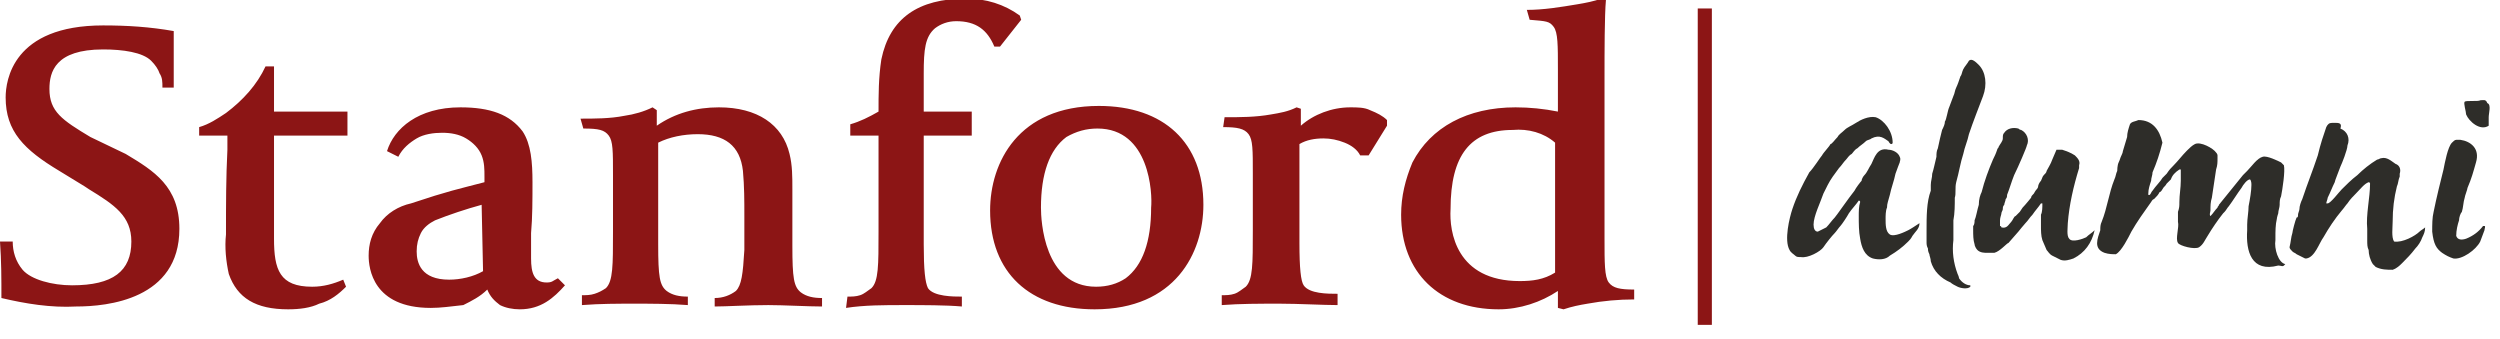
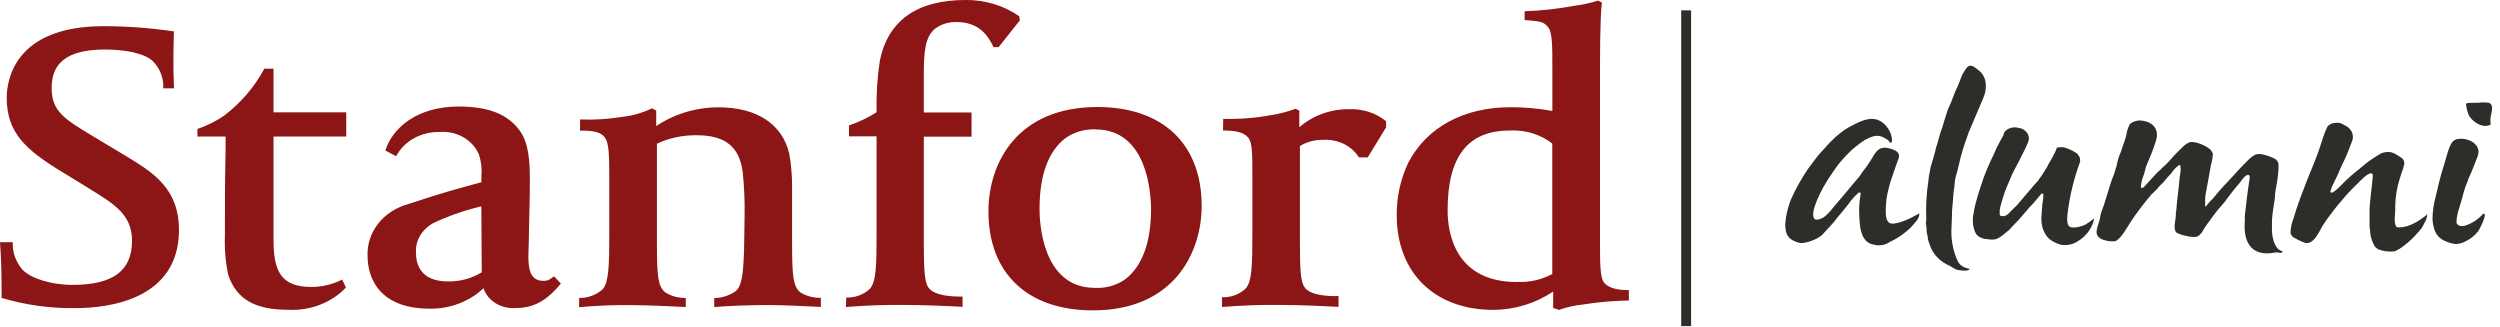
- <svg xmlns="http://www.w3.org/2000/svg" version="1.1" id="Layer_1" x="0px" y="0px" viewBox="0 0 177 24" style="enable-background:new 0 0 177 24;" xml:space="preserve">
-   <style type="text/css">
- 	.st0{fill:#8C1515;}
- 	.st1{fill-rule:evenodd;clip-rule:evenodd;fill:#2E2D29;}
- </style>
+ <svg xmlns="http://www.w3.org/2000/svg" version="1.1" id="Layer_1" x="0px" y="0px" viewBox="0 0 253 33" enable-background="new 0 0 253 33" xml:space="preserve">
  <g>
-     <path class="st0" d="M30.5,21.8c-4.1,0-4.4-2.8-4.4-3.7c0-0.8,0.2-1.6,0.8-2.3c0.5-0.7,1.3-1.2,2.2-1.4c2.7-0.9,3.3-1,5.2-1.5v-0.4   c0-0.5,0-1-0.2-1.5s-0.6-0.9-1.1-1.2s-1.1-0.4-1.7-0.4S30,9.5,29.5,9.8c-0.5,0.3-1,0.7-1.3,1.3l-0.8-0.4c0.5-1.6,2.2-3.1,5.2-3.1   c2.1,0,3.5,0.5,4.4,1.7c0.6,0.9,0.7,2.2,0.7,3.6c0,1.2,0,2.5-0.1,3.6c0,0.7,0,1.4,0,1.8c0,1,0.2,1.7,1.1,1.7c0.4,0,0.4-0.1,0.8-0.3   l0.5,0.5c-0.8,0.9-1.7,1.7-3.2,1.7c-0.5,0-1-0.1-1.4-0.3c-0.4-0.3-0.7-0.6-0.9-1.1c-0.5,0.5-1.1,0.8-1.7,1.1   C31.9,21.7,31.2,21.8,30.5,21.8z M34.1,14.5c-1.1,0.3-2.3,0.7-3.3,1.1c-0.4,0.2-0.8,0.5-1,0.9s-0.3,0.8-0.3,1.3c0,0.8,0.3,2,2.3,2   c0.8,0,1.7-0.2,2.4-0.6L34.1,14.5z M0.1,21.1c0-1.4,0-2.6-0.1-4h0.9c0,0.7,0.2,1.4,0.7,2c0.6,0.7,2.1,1.1,3.5,1.1   c2.9,0,4.2-1,4.2-3.1c0-1.8-1.2-2.6-3-3.7L6,13.2l-1.8-1.1c-2.5-1.5-3.8-2.8-3.8-5.2c0-1.2,0.5-5.1,6.9-5.1c1.7,0,3.3,0.1,5,0.4   c0,0.2,0,1.1,0,1.8c0,0.9,0,1.2,0,2.2h-0.8c0-0.4,0-0.7-0.2-1c-0.1-0.3-0.3-0.6-0.6-0.9c-0.6-0.6-2-0.8-3.4-0.8   c-3.4,0-3.8,1.6-3.8,2.8c0,1.6,0.9,2.2,2.9,3.4l2.5,1.2c2,1.2,3.8,2.3,3.8,5.3c0,5-5.1,5.5-7.3,5.5C3.6,21.8,1.8,21.5,0.1,21.1   L0.1,21.1z M41.1,8.4c1,0,2.1,0,3.1-0.2c0.7-0.1,1.4-0.3,2-0.6l0.3,0.2v1.1c1.3-0.9,2.8-1.3,4.4-1.3c2.7,0,4.5,1.2,5,3.3   c0.2,0.8,0.2,1.6,0.2,2.5v4c0,2.3,0.1,2.9,0.6,3.3c0.4,0.3,0.9,0.4,1.5,0.4v0.6c-1,0-2.7-0.1-3.8-0.1c-1.4,0-3,0.1-3.8,0.1v-0.6   c0.6,0,1.1-0.2,1.5-0.5c0.4-0.4,0.5-1.2,0.6-2.9c0-0.5,0-1.6,0-2.4c0-1.1,0-2.1-0.1-3.2c-0.2-1.8-1.3-2.6-3.2-2.6   c-1,0-2,0.2-2.8,0.6v7.2c0,2.3,0.1,2.9,0.6,3.3c0.4,0.3,0.9,0.4,1.5,0.4v0.6c-1.2-0.1-2.8-0.1-3.7-0.1c-1.3,0-2.5,0-3.8,0.1v-0.7   c0.3,0,0.6,0,0.9-0.1c0.3-0.1,0.5-0.2,0.8-0.4c0.5-0.5,0.5-1.6,0.5-4v-4c0-1.7,0-2.4-0.3-2.8c-0.3-0.4-0.7-0.5-1.8-0.5L41.1,8.4z    M60,21c0.3,0,0.6,0,0.9-0.1c0.3-0.1,0.5-0.3,0.8-0.5c0.5-0.5,0.5-1.6,0.5-4V9.6h-2V8.8c0.7-0.2,1.3-0.5,2-0.9c0-1.2,0-2.4,0.2-3.7   c0.6-2.9,2.6-4.3,6-4.3c1.4,0,2.7,0.4,3.8,1.2l0.1,0.3l-1.5,1.9h-0.4c-0.5-1.2-1.3-1.8-2.7-1.8c-0.6,0-1.1,0.2-1.5,0.5   c-0.7,0.6-0.8,1.5-0.8,3.2v2.7h3.4v1.7h-3.4v7.7c0,1.8,0.1,2.7,0.3,3.1c0.4,0.6,1.8,0.6,2.4,0.6v0.7c-1.1-0.1-2.8-0.1-4.1-0.1   c-1.4,0-2.8,0-4.1,0.2L60,21z M77.5,21.9c-4.6,0-7.4-2.6-7.4-7c0-3.4,2-7.4,7.7-7.4c4.6,0,7.4,2.6,7.4,7   C85.2,17.9,83.2,21.9,77.5,21.9z M77.7,9.1c-0.8,0-1.5,0.2-2.2,0.6c-1.2,0.9-1.8,2.6-1.8,5c0,0.9,0.2,5.6,3.9,5.6   c0.8,0,1.5-0.2,2.1-0.6c1.2-0.9,1.8-2.6,1.8-5C81.6,13.7,81.4,9.1,77.7,9.1L77.7,9.1z M86.7,8.3c1.1,0,2.2,0,3.3-0.2   c0.6-0.1,1.2-0.2,1.8-0.5l0.3,0.1v1.2c0.9-0.8,2.2-1.3,3.5-1.3c0.5,0,1,0,1.4,0.2c0.5,0.2,0.9,0.4,1.2,0.7v0.4L96.9,11h-0.6   c-0.2-0.4-0.6-0.7-1.1-0.9s-1-0.3-1.5-0.3c-0.6,0-1.2,0.1-1.7,0.4v7c0,1.8,0.1,2.7,0.3,3c0.4,0.6,1.7,0.6,2.4,0.6v0.8   c-1,0-2.8-0.1-4.1-0.1c-1.4,0-2.8,0-4.1,0.1v-0.7c0.3,0,0.6,0,0.9-0.1s0.5-0.3,0.8-0.5c0.5-0.5,0.5-1.6,0.5-4v-4   c0-1.7,0-2.4-0.3-2.8C88.1,9.1,87.6,9,86.6,9L86.7,8.3z M108.1,0.7c1.2,0,2.4-0.2,3.6-0.4c0.6-0.1,1.1-0.2,1.7-0.4l0.3,0.1   c-0.1,1.1-0.1,3.7-0.1,5.5v11.4c0,1.7,0,2.7,0.3,3.1s0.8,0.5,1.8,0.5v0.7c-1.1,0-2.2,0.1-3.3,0.3c-0.6,0.1-1.1,0.2-1.7,0.4   l-0.4-0.1v-1.2c-1.2,0.8-2.7,1.3-4.2,1.3c-4.2,0-6.9-2.6-6.9-6.7c0-1.3,0.3-2.5,0.8-3.7c1.3-2.5,3.9-3.9,7.3-3.9c1,0,2,0.1,3,0.3   v-3c0-1.7,0-2.6-0.3-3s-0.5-0.4-1.7-0.5L108.1,0.7L108.1,0.7z M107.6,19.9c0.9,0,1.7-0.1,2.5-0.6v-9.2c-0.8-0.7-1.9-1-3-0.9   c-3,0-4.4,1.8-4.4,5.6C102.6,16.4,103.1,19.9,107.6,19.9L107.6,19.9z M24.5,20.3c-0.5,0.5-1.1,1-1.9,1.2c-0.6,0.3-1.4,0.4-2.2,0.4   c-2.3,0-3.6-0.8-4.2-2.5c-0.2-0.9-0.3-1.9-0.2-2.8c0-2.2,0-4,0.1-6v-1h-2V9c0.7-0.2,1.3-0.6,1.9-1c1.2-0.9,2.2-2,2.8-3.3h0.6v3.2   h5.2v1.7h-5.2v7.3c0,2.2,0.4,3.4,2.7,3.4c0.8,0,1.5-0.2,2.2-0.5L24.5,20.3z" />
-     <path class="st0" d="M120.2,0.6V23h1V0.6" />
-     <path class="st1" d="M136.4,16.4c0,0.1,0,0.3,0,0.4s0,0.2,0,0.3c0,0.2,0,0.3,0.1,0.5c0,0.1,0,0.2,0.1,0.4c0,0.1,0.1,0.3,0.1,0.5   c0.2,0.7,0.7,1.2,1.4,1.5c0.1,0.1,0.3,0.2,0.5,0.3c0.2,0.1,0.7,0.2,0.9,0v-0.1c-0.3,0-0.6-0.2-0.8-0.5c0-0.1-0.1-0.3-0.1-0.3   c-0.3-0.8-0.4-1.6-0.3-2.4c0-0.4,0-0.9,0-1.4c0.1-0.5,0.1-1.1,0.1-1.6c0.1-0.3,0-0.7,0.1-1.1c0.2-0.7,0.3-1.4,0.5-2   c0.1-0.5,0.3-0.9,0.4-1.4c0.3-0.9,0.7-1.9,1-2.7s0.2-1.7-0.3-2.2c-0.2-0.2-0.5-0.5-0.7-0.3c-0.1,0.2-0.3,0.4-0.4,0.6   c-0.1,0.2-0.1,0.4-0.2,0.5c-0.1,0.3-0.2,0.6-0.3,0.8c-0.1,0.2-0.1,0.4-0.2,0.6c-0.1,0.3-0.2,0.5-0.3,0.8c-0.1,0.2-0.2,0.9-0.3,1   c0,0.2-0.1,0.4-0.2,0.6c-0.1,0.4-0.2,0.8-0.3,1.3c-0.1,0.2-0.1,0.4-0.1,0.6c-0.1,0.4-0.2,0.9-0.3,1.2c0,0.3-0.1,0.5-0.1,0.8   c0,0.1,0,0.3,0,0.4C136.4,14.3,136.4,15.3,136.4,16.4z" />
-     <path class="st1" d="M175.6,7.1c-0.1,0.1-1,0-1.1,0.1s0.1,0.7,0.1,0.9c0.2,0.5,1,1.2,1.6,0.8c0-0.2,0-0.4,0-0.6   c0-0.3,0.2-0.9-0.1-1C176,7,175.8,7.1,175.6,7.1z" />
-     <path class="st1" d="M151.4,8.5c-0.2,0.1-0.5,0.1-0.6,0.3c-0.1,0.3-0.2,0.6-0.2,0.9c-0.1,0.3-0.2,0.7-0.3,1c0,0.1-0.1,0.3-0.1,0.3   c-0.1,0.2-0.1,0.3-0.2,0.5c-0.1,0.2-0.1,0.6-0.1,0.6c-0.1,0.2-0.1,0.4-0.2,0.6c-0.4,1-0.5,2-0.9,3c-0.1,0.2-0.1,0.4-0.1,0.6   c-0.2,0.6-0.5,1.3,0.3,1.6c0.3,0.1,0.6,0.1,0.8,0.1c0.4-0.2,0.9-1.2,1.1-1.6c0.4-0.7,0.9-1.4,1.4-2.1c0,0,0.1-0.2,0.2-0.2   c0.2-0.2,0.3-0.3,0.4-0.5c0.1,0,0.2-0.2,0.2-0.2c0.1-0.2,0.2-0.2,0.3-0.4c0.1-0.1,0.2-0.2,0.3-0.3c0.1-0.3,0.3-0.5,0.6-0.7h0.1   c0,0.3,0,0.6,0,0.8c0,0.5-0.1,1-0.1,1.5c0,0.3,0,0.4-0.1,0.7c0,0.1,0,0.4,0,0.5s0,0.1,0,0.2c0.1,0.4-0.2,1.2,0,1.5   c0.1,0.2,1.2,0.5,1.5,0.3s0.4-0.5,0.6-0.8c0.3-0.5,0.7-1.1,1.1-1.6l0.1-0.1c0.1-0.1,0.2-0.3,0.3-0.4c0.3-0.4,0.6-0.9,0.9-1.3   c0.1-0.2,0.4-0.6,0.6-0.6c0.1,0.1,0.1,0.3,0.1,0.4c0,0.4-0.1,1-0.2,1.5c0,0.4-0.1,0.9-0.1,1.3c0,0.1,0,0.3,0,0.4   c-0.1,1.5,0.3,3,2.2,2.5c0.2,0,0.3,0.1,0.4,0l0.1-0.1c-0.5-0.1-0.8-1.1-0.7-1.7v-0.2c0-0.4,0-0.9,0.1-1.3c0-0.1,0.1-0.4,0.1-0.4   c0-0.2,0.1-0.4,0.1-0.6c0-0.2,0-0.4,0.1-0.6c0.1-0.5,0.3-1.8,0.2-2.2l-0.2-0.2c-0.2-0.1-1-0.5-1.3-0.4c-0.4,0.1-0.8,0.7-1.1,1   c-0.1,0.1-0.2,0.2-0.3,0.3c-0.5,0.6-1.2,1.5-1.7,2.1c0,0.1-0.1,0.1-0.1,0.2c-0.2,0.2-0.3,0.4-0.5,0.6l0,0c-0.1-0.1,0-0.3,0-0.4   c0-0.3,0-0.6,0.1-0.9l0.3-2c0.1-0.3,0.1-0.5,0.1-0.8c0-0.1,0-0.1,0-0.2c0-0.1-0.1-0.2-0.1-0.2c-0.2-0.3-1.1-0.8-1.5-0.6   c-0.2,0.1-0.4,0.3-0.5,0.4l-0.1,0.1c-0.3,0.3-0.6,0.7-0.9,1c-0.2,0.2-0.3,0.3-0.5,0.6c-0.1,0.1-0.2,0.2-0.3,0.3   c-0.1,0.2-0.5,0.6-0.7,0.9c-0.1,0.1-0.1,0.2-0.2,0.3h-0.1v-0.1c0-0.3,0.1-0.6,0.2-0.9c0-0.2,0.1-0.4,0.1-0.6   c0.3-0.7,0.5-1.3,0.7-2.1C152.9,9.2,152.4,8.5,151.4,8.5z" />
-     <path class="st1" d="M165.4,8.7h-0.3c-0.2,0-0.3,0.1-0.4,0.3c-0.1,0.3-0.2,0.6-0.3,0.9c-0.1,0.3-0.2,0.7-0.3,1.1   c-0.4,1.2-0.7,1.9-1.1,3.1c-0.1,0.2-0.2,0.5-0.2,0.7c0,0.1-0.1,0.3-0.1,0.4c0,0.1,0,0.2-0.1,0.2c-0.1,0.2-0.3,1-0.3,1.1   c-0.1,0.3-0.1,0.6-0.2,1c0,0.1,0.1,0.2,0.2,0.3c0.1,0.1,0.2,0.1,0.3,0.2c0.2,0.1,0.4,0.2,0.6,0.3c0.1,0,0.1,0,0.1,0   c0.6-0.1,0.9-1.1,1.2-1.5c0.4-0.7,0.8-1.3,1.3-1.9c0.1-0.1,0.3-0.4,0.4-0.5c0.2-0.3,0.4-0.5,0.6-0.7c0.3-0.3,0.6-0.7,0.9-0.8   c0.1,0,0.1,0.1,0.1,0.1c0,1-0.3,2.2-0.2,3.2c0,0.4,0,0.6,0,0.8c0,0.3,0,0.5,0.1,0.7c0,0.3,0.1,0.7,0.3,1c0.1,0.1,0.2,0.2,0.2,0.2   c0.4,0.2,0.8,0.2,1.2,0.2c0.3-0.1,0.5-0.3,0.7-0.5c0.3-0.3,0.6-0.6,0.9-1c0.2-0.2,0.4-0.5,0.5-0.8c0.1-0.2,0.2-0.4,0.2-0.7l0,0   c-0.1,0.1-0.3,0.2-0.4,0.3c-0.3,0.3-1.2,0.8-1.8,0.7c-0.2-0.3-0.1-1-0.1-1.4c0-0.9,0.1-1.7,0.3-2.5c0.1-0.2,0.1-0.5,0.2-0.7   c0-0.1,0-0.1,0-0.2c0.1-0.3,0-0.6-0.3-0.7c-0.3-0.2-0.6-0.5-1-0.4c-0.1,0-0.2,0.1-0.3,0.1c-0.5,0.3-1,0.7-1.4,1.1   c-0.4,0.3-0.8,0.7-1.1,1c-0.2,0.2-0.8,1-1,1h-0.1c0-0.1,0.1-0.3,0.1-0.4c0.2-0.4,0.3-0.7,0.5-1.1c0-0.1,0.3-0.8,0.4-1.1   c0.1-0.2,0.5-1.2,0.5-1.5c0.2-0.5,0-1-0.5-1.2C165.8,8.8,165.7,8.7,165.4,8.7z" />
-     <path class="st1" d="M146.9,11c-0.3-0.2-0.6-0.3-0.9-0.4c-0.1,0-0.3,0-0.4,0c-0.1,0.2-0.2,0.5-0.3,0.7c-0.1,0.3-0.3,0.6-0.4,0.8   c0,0.1-0.1,0.2-0.2,0.3c-0.1,0.1-0.1,0.2-0.2,0.4c-0.1,0.1-0.2,0.3-0.2,0.4c0,0.1-0.1,0.2-0.1,0.2c-0.1,0.1-0.2,0.3-0.2,0.3   c-0.1,0.1-0.2,0.2-0.2,0.3c0,0-0.4,0.5-0.6,0.7L143,15c-0.1,0.1-0.2,0.2-0.3,0.3c-0.1,0-0.2,0.3-0.3,0.4c-0.2,0.2-0.3,0.5-0.7,0.4   c0,0,0-0.1-0.1-0.1c0-0.1,0-0.2,0-0.4s0.1-0.4,0.1-0.5s0.1-0.2,0.1-0.3s0-0.2,0.1-0.3c0-0.1,0.1-0.3,0.1-0.4   c0.1-0.1,0.1-0.2,0.1-0.3c0.2-0.5,0.3-0.9,0.5-1.4c0.3-0.6,0.9-2,0.9-2.1c0.2-0.4,0-0.9-0.4-1.1c-0.1,0-0.2-0.1-0.2-0.1   c-0.4-0.1-0.8,0-1,0.3c-0.1,0.1-0.1,0.2-0.1,0.4s-0.2,0.4-0.3,0.6c0,0.1-0.1,0.1-0.1,0.2c-0.1,0.3-0.2,0.5-0.3,0.7   c-0.3,0.7-0.6,1.5-0.8,2.3c-0.1,0.2-0.2,0.5-0.2,0.9c-0.1,0.3-0.2,0.9-0.3,1.1c0,0.1,0,0.3-0.1,0.4c0,0.1,0,0.2,0,0.3   c0,0.3,0,0.7,0.1,1c0,0.1,0.1,0.3,0.2,0.4c0.2,0.2,0.5,0.2,0.7,0.2s0.4,0,0.5,0c0.4-0.1,0.9-0.7,1-0.7c0.1-0.1,0.6-0.7,0.7-0.8   c0,0,0.4-0.5,0.5-0.6c0.2-0.2,0.3-0.4,0.5-0.6c0.2-0.3,0.4-0.5,0.6-0.8h0.1c0,0.3,0,0.6-0.1,0.8c0,0.2,0,0.6,0,0.8   c0,0.3,0,0.7,0.1,1c0.1,0.2,0.2,0.5,0.3,0.7c0.1,0.1,0.2,0.3,0.4,0.4s0.4,0.2,0.6,0.3c0.3,0.1,0.6,0,0.9-0.1c0.8-0.4,1.3-1.1,1.5-2   c-0.2,0.2-0.4,0.3-0.6,0.5c-0.2,0.1-1,0.4-1.2,0.1c-0.2-0.2-0.1-0.8-0.1-1.1c0.1-1.3,0.4-2.6,0.8-3.9c0-0.1,0-0.2,0-0.2   C147.3,11.4,147.1,11.2,146.9,11z" />
-     <path class="st1" d="M174.2,9.9h-0.3c-0.1,0-0.2,0.1-0.3,0.2c-0.3,0.3-0.5,1.4-0.6,1.9c-0.2,0.8-0.5,2-0.7,3   c-0.1,0.4-0.1,0.9-0.1,1.4c0.1,0.9,0.3,1.2,0.7,1.5c0.3,0.2,0.5,0.3,0.8,0.4c0.6,0.1,1.6-0.6,1.9-1.2c0.1-0.3,0.2-0.5,0.3-0.8   c0-0.1,0.1-0.3,0-0.3h-0.1c-0.3,0.4-0.7,0.7-1.2,0.9c-0.3,0.1-0.6,0.1-0.7-0.2c0-0.4,0.1-0.8,0.2-1.1c0-0.2,0.1-0.5,0.2-0.6   c0.1-0.3,0.1-0.7,0.2-1c0-0.1,0.2-0.6,0.2-0.7c0.3-0.7,0.4-1.1,0.6-1.8C175.6,10.5,174.9,10,174.2,9.9z" />
-     <path class="st1" d="M156.3,12.8L156.3,12.8L156.3,12.8z" />
-     <path class="st1" d="M126.9,14.8c-0.2,0.6-0.6,2.2-0.2,2.9c0.1,0.2,0.3,0.3,0.4,0.4s0.2,0.1,0.4,0.1c0.5,0.1,1.4-0.4,1.6-0.7   c0.2-0.3,0.6-0.8,0.8-1c0.1-0.1,0.3-0.4,0.4-0.5c0.1-0.1,0.5-0.7,0.6-0.9c0.2-0.3,0.5-0.6,0.7-0.9c0,0,0.1,0,0.1,0.1   c-0.1,0.3-0.1,0.7-0.1,1c0,0.5,0,1.1,0.1,1.6c0.1,0.6,0.3,1.2,0.9,1.4c0.4,0.1,0.9,0.1,1.2-0.2c0.5-0.3,0.9-0.6,1.3-1   c0.1-0.1,0.2-0.2,0.3-0.4c0.2-0.3,0.5-0.5,0.5-0.9c-0.3,0.2-0.6,0.4-0.8,0.5s-1,0.5-1.3,0.3s-0.3-0.7-0.3-1.1c0-0.2,0-0.6,0.1-0.8   c0-0.3,0.1-0.5,0.2-0.9c0.1-0.5,0.3-1,0.4-1.5c0.1-0.3,0.3-0.8,0.3-0.8c0-0.1,0.1-0.2,0-0.4c-0.1-0.3-0.5-0.5-0.8-0.5   c-0.8-0.2-1,0.6-1.2,1c-0.2,0.3-0.3,0.6-0.5,0.8c-0.1,0.1-0.2,0.3-0.2,0.4c-0.1,0.1-0.4,0.5-0.5,0.7c-0.4,0.5-1.3,1.8-1.4,1.9   c-0.2,0.2-0.4,0.5-0.6,0.7c-0.2,0.1-0.4,0.2-0.6,0.3c-0.2,0-0.3-0.2-0.3-0.5c0-0.6,0.5-1.6,0.7-2.2l0.3-0.6   c0.2-0.4,0.5-0.8,0.8-1.2c0.2-0.2,0.3-0.4,0.5-0.6c0.1-0.1,0.2-0.3,0.4-0.4c0.1-0.1,0.2-0.3,0.4-0.4c0.2-0.2,0.4-0.3,0.6-0.5   c0.1-0.1,0.3-0.1,0.4-0.2c0.6-0.3,0.9,0,1.2,0.2c0,0,0.1,0.2,0.2,0.2c0.1,0,0.1-0.1,0.1-0.1c0-0.8-0.6-1.6-1.2-1.8   c-0.5-0.1-1.1,0.2-1.4,0.4c-0.3,0.2-0.6,0.3-0.8,0.5s-0.4,0.3-0.5,0.5c-0.2,0.2-0.4,0.5-0.5,0.5c-0.1,0.2-0.5,0.6-0.6,0.8   c-0.1,0.1-0.6,0.9-0.9,1.2C127.6,13.1,127.2,13.9,126.9,14.8z" />
+     <polyline fill="#2E2D29" points="170.14,1.05 170.14,33 171.14,33 171.14,1.05  " />
  </g>
+   <path fill-rule="evenodd" clip-rule="evenodd" fill="#2E2D29" d="M194.94,22.28c-0.05,0.18-0.05,0.37,0,0.55  c0,0.12,0.03,0.22,0.03,0.35c-0.01,0.21,0.02,0.42,0.08,0.63c0.06,0.17,0.03,0.31,0.08,0.49s0.15,0.41,0.21,0.62  c0.16,0.43,0.42,0.83,0.76,1.17c0.34,0.34,0.75,0.62,1.21,0.81c0.21,0.09,0.41,0.29,0.65,0.37c0.24,0.08,1.07,0.22,1.32,0.02  l0.03-0.1c-0.23-0.02-0.46-0.09-0.66-0.21c-0.2-0.11-0.36-0.27-0.47-0.45c-0.04-0.12-0.17-0.33-0.21-0.44  c-0.38-0.99-0.54-2.03-0.48-3.07c0.03-0.51,0.05-1.17,0.06-1.76c0.08-0.66,0.1-1.35,0.18-2.01c0.1-0.44,0.06-0.95,0.21-1.42  c0.26-0.85,0.4-1.73,0.66-2.56c0.17-0.61,0.42-1.21,0.62-1.84c0.46-1.11,1.02-2.4,1.49-3.51c0.44-1.03,0.35-2.2-0.48-2.81  c-0.26-0.19-0.66-0.63-1.07-0.39c-0.22,0.23-0.39,0.49-0.53,0.76c-0.12,0.22-0.21,0.46-0.29,0.7c-0.13,0.36-0.29,0.72-0.46,1.06  c-0.1,0.22-0.19,0.51-0.29,0.75c-0.13,0.32-0.23,0.61-0.41,0.96c-0.13,0.27-0.35,1.11-0.41,1.24c-0.06,0.24-0.16,0.49-0.22,0.74  c-0.2,0.47-0.33,1.06-0.49,1.6c-0.09,0.24-0.16,0.5-0.21,0.75c-0.15,0.56-0.3,1.1-0.46,1.59c-0.05,0.35-0.13,0.65-0.19,1  c0,0.1-0.05,0.37-0.05,0.46C194.95,19.62,194.88,20.95,194.94,22.28z" />
+   <path fill-rule="evenodd" clip-rule="evenodd" fill="#2E2D29" d="M251.13,10.36c-0.21,0.08-1.38,0-1.52,0.1  c-0.13,0.1,0.11,0.9,0.19,1.1c0.25,0.64,1.38,1.52,2.26,1.05c-0.04-0.27-0.04-0.55,0-0.82c0.06-0.33,0.32-1.09-0.07-1.33  C251.74,10.32,251.44,10.4,251.13,10.36z" />
+   <path fill-rule="evenodd" clip-rule="evenodd" fill="#2E2D29" d="M216.39,12.19c-0.35,0.1-0.66,0.13-0.87,0.41  c-0.18,0.35-0.3,0.72-0.34,1.1c-0.12,0.43-0.26,0.86-0.43,1.29c0,0.1-0.12,0.32-0.13,0.41c-0.11,0.23-0.16,0.41-0.24,0.63  c-0.08,0.22-0.17,0.75-0.19,0.8c-0.11,0.23-0.14,0.52-0.25,0.79c-0.53,1.29-0.77,2.54-1.28,3.82c-0.11,0.26-0.1,0.53-0.18,0.82  c-0.23,0.82-0.71,1.62,0.38,2.01c0.38,0.13,0.8,0.18,1.2,0.14c0.59-0.23,1.26-1.49,1.61-2.03c0.62-0.92,1.29-1.8,2.02-2.66  c0.06-0.04,0.2-0.21,0.26-0.25c0.23-0.22,0.45-0.44,0.64-0.69c0.08-0.05,0.24-0.25,0.31-0.3c0.19-0.25,0.29-0.31,0.46-0.55  c0.1-0.07,0.27-0.31,0.37-0.38c0.2-0.34,0.49-0.63,0.82-0.86l0.1,0.05c0.05,0.36,0.04,0.72-0.05,1.08c-0.07,0.63-0.13,1.24-0.2,1.88  c-0.06,0.35-0.05,0.54-0.1,0.89c0,0.18-0.06,0.5-0.06,0.68c0,0.09-0.03,0.18-0.05,0.26c0.08,0.57-0.33,1.5,0.03,1.97  c0.16,0.2,1.78,0.66,2.2,0.41c0.42-0.25,0.55-0.69,0.82-1.06c0.5-0.68,1.05-1.47,1.59-2.06c0,0,0.11-0.1,0.1-0.11  c0.16-0.17,0.3-0.35,0.42-0.54c0.42-0.57,0.88-1.15,1.34-1.68c0.17-0.2,0.54-0.82,0.88-0.76c0.14,0.09,0.1,0.33,0.07,0.51  c-0.07,0.46-0.2,1.33-0.27,1.96c-0.06,0.52-0.13,1.1-0.19,1.62c0,0.16-0.02,0.36,0,0.51c-0.17,1.87,0.4,3.79,3.09,3.25  c0.24-0.05,0.4,0.08,0.63,0.03c0.05-0.05,0.08-0.11,0.09-0.17c-0.77-0.08-1.08-1.39-1.07-2.19c0,0,0-0.3,0-0.29  c-0.01-0.55,0.02-1.1,0.11-1.65c0-0.11,0.09-0.45,0.08-0.57c0.05-0.24,0.09-0.49,0.11-0.73c0.01-0.25,0.03-0.49,0.07-0.74  c0.15-0.68,0.41-2.37,0.25-2.84l-0.22-0.27c-0.26-0.18-1.38-0.64-1.91-0.53c-0.53,0.11-1.19,0.91-1.52,1.24  c-0.12,0.12-0.27,0.26-0.38,0.39c-0.67,0.77-1.78,1.87-2.44,2.71c-0.05,0.08-0.12,0.15-0.19,0.22c-0.25,0.23-0.47,0.49-0.66,0.76  V20.9c-0.11-0.08-0.04-0.32-0.06-0.49c-0.01-0.39,0.04-0.79,0.13-1.17l0.46-2.55c0.1-0.32,0.16-0.65,0.18-0.99  c0.01-0.06,0.01-0.13,0-0.19c-0.07-0.1-0.13-0.21-0.19-0.32c-0.27-0.33-1.61-1.01-2.22-0.77c-0.28,0.14-0.53,0.32-0.72,0.55  c-0.04,0.03-0.11,0.11-0.16,0.15c-0.37,0.33-0.83,0.86-1.22,1.29c-0.26,0.29-0.49,0.44-0.78,0.76c-0.09,0.09-0.28,0.23-0.4,0.37  c-0.18,0.21-0.76,0.82-1.06,1.15c-0.09,0.12-0.21,0.23-0.34,0.33h-0.14c-0.02-0.02-0.03-0.05-0.04-0.08c-0.01-0.03,0-0.06,0-0.09  c0.04-0.41,0.15-0.82,0.31-1.21c0.06-0.28,0.15-0.5,0.21-0.78c0.37-0.9,0.74-1.72,1.01-2.64C218.56,13.03,217.8,12.18,216.39,12.19z  " />
+   <path fill-rule="evenodd" clip-rule="evenodd" fill="#2E2D29" d="M236.55,12.42l-0.41,0.04c-0.23,0.05-0.43,0.16-0.59,0.33  c-0.18,0.37-0.34,0.74-0.46,1.13c-0.15,0.41-0.29,0.96-0.44,1.35c-0.54,1.5-1.01,2.47-1.55,3.95c-0.11,0.3-0.24,0.61-0.34,0.88  c-0.04,0.18-0.1,0.36-0.19,0.52c-0.01,0.11-0.04,0.21-0.09,0.3c-0.1,0.22-0.38,1.26-0.46,1.42c-0.14,0.4-0.21,0.82-0.22,1.24  c0.03,0.14,0.11,0.27,0.22,0.38c0.11,0.12,0.29,0.15,0.42,0.25c0.28,0.15,0.57,0.28,0.87,0.38c0.07,0,0.14,0,0.16,0.02  c0.84-0.07,1.3-1.36,1.69-1.94c0.58-0.86,1.21-1.68,1.9-2.47c0.08-0.09,0.46-0.56,0.59-0.68c0.29-0.33,0.61-0.62,0.92-0.93  c0.43-0.43,0.92-0.96,1.35-1.06c0.05,0,0.1,0.02,0.14,0.05c0.04,0.03,0.06,0.07,0.07,0.12c-0.07,1.31-0.38,2.81-0.33,4.08  c0,0.47,0,0.76,0,0.99c0,0.33,0.07,0.58,0.08,0.91c0.07,0.43,0.21,0.85,0.43,1.24c0.1,0.12,0.34,0.28,0.34,0.3  c0.54,0.22,1.13,0.29,1.71,0.21c0.37-0.17,0.71-0.38,1.01-0.64c0.48-0.37,0.92-0.78,1.3-1.24c0.31-0.3,0.54-0.65,0.7-1.03  c0.16-0.26,0.26-0.55,0.27-0.84h-0.03c-0.1,0.19-0.37,0.3-0.54,0.44c-0.43,0.36-1.7,1.05-2.54,0.86c-0.32-0.41-0.13-1.24-0.13-1.78  c-0.02-1.1,0.15-2.2,0.5-3.26c0.08-0.3,0.18-0.59,0.3-0.88c0-0.08,0.03-0.16,0.05-0.25c0.09-0.17,0.09-0.36,0.02-0.54  c-0.07-0.18-0.22-0.32-0.4-0.4c-0.39-0.25-0.82-0.59-1.46-0.47c-0.14,0-0.29,0.09-0.43,0.11c-0.72,0.41-1.4,0.88-2.01,1.42  c-0.52,0.41-1.11,0.89-1.54,1.31c-0.22,0.21-1.17,1.24-1.45,1.26l-0.15-0.05c0-0.12,0.11-0.35,0.13-0.47  c0.22-0.53,0.46-0.92,0.68-1.43c0.04-0.14,0.46-1.08,0.62-1.37c0.16-0.29,0.66-1.59,0.78-1.92c0.11-0.29,0.1-0.61-0.03-0.89  c-0.13-0.28-0.36-0.52-0.66-0.66C237.09,12.6,236.95,12.42,236.55,12.42z" />
+   <path fill-rule="evenodd" clip-rule="evenodd" fill="#2E2D29" d="M210.02,15.42c-0.38-0.24-0.8-0.42-1.25-0.53  c-0.2,0-0.4,0.02-0.6,0.04c-0.11,0.31-0.25,0.61-0.42,0.9c-0.17,0.35-0.43,0.73-0.54,0.98c-0.05,0.13-0.13,0.25-0.22,0.35  c-0.08,0.16-0.18,0.31-0.28,0.46c-0.1,0.17-0.22,0.33-0.35,0.49c-0.05,0.11-0.12,0.21-0.21,0.3c-0.13,0.1-0.31,0.36-0.34,0.37  c-0.13,0.14-0.22,0.27-0.34,0.41c-0.06,0.05-0.6,0.67-0.82,0.95l-0.28,0.33c-0.12,0.16-0.25,0.3-0.4,0.44  c-0.09,0.06-0.32,0.34-0.46,0.45c-0.26,0.26-0.5,0.62-1.04,0.49c-0.04-0.03-0.07-0.07-0.1-0.1c0-0.15,0-0.3,0-0.45  c0.02-0.23,0.07-0.45,0.15-0.67c0-0.12,0.11-0.3,0.12-0.41c0.03-0.13,0.06-0.25,0.11-0.37c0.06-0.13,0.11-0.41,0.17-0.53  c0.07-0.13,0.12-0.26,0.16-0.4c0.29-0.59,0.46-1.17,0.78-1.75c0.44-0.78,1.34-2.6,1.34-2.68c0.08-0.15,0.12-0.32,0.12-0.49  c0-0.17-0.05-0.34-0.14-0.49c-0.09-0.15-0.22-0.28-0.37-0.38c-0.15-0.1-0.33-0.16-0.52-0.19c-0.26-0.07-0.53-0.07-0.79,0  c-0.26,0.07-0.48,0.22-0.64,0.41c-0.1,0.16-0.07,0.27-0.18,0.46c-0.11,0.19-0.27,0.45-0.41,0.75c-0.03,0.08-0.07,0.15-0.12,0.23  c-0.18,0.32-0.28,0.65-0.44,0.96c-0.48,0.96-0.89,1.95-1.21,2.96c-0.07,0.22-0.24,0.7-0.35,1.1c-0.11,0.34-0.33,1.18-0.37,1.46  c0,0.15-0.06,0.36-0.09,0.49c-0.03,0.13-0.04,0.23-0.03,0.35c-0.04,0.44,0.03,0.88,0.19,1.3c0.07,0.19,0.19,0.36,0.35,0.49  c0.29,0.2,0.65,0.31,1.01,0.31c0.25,0.05,0.5,0.05,0.75,0c0.54-0.15,1.29-0.92,1.38-0.95c0.08-0.12,0.85-0.89,0.96-1.02  c0.02-0.03,0.54-0.63,0.71-0.82c0.23-0.29,0.47-0.56,0.74-0.82c0.3-0.35,0.52-0.63,0.85-1.01c0.06-0.01,0.12,0,0.18,0.02  c0.01,0.36-0.02,0.72-0.1,1.07c0,0.28-0.07,0.72-0.07,1c-0.05,0.44-0.02,0.88,0.08,1.31c0.09,0.31,0.23,0.61,0.42,0.89  c0.14,0.19,0.32,0.35,0.53,0.48c0.28,0.18,0.59,0.31,0.92,0.41c0.42,0.07,0.84,0.03,1.24-0.11c0.56-0.24,1.04-0.6,1.42-1.05  c0.37-0.45,0.62-0.96,0.71-1.51c-0.28,0.23-0.58,0.45-0.9,0.64c-0.3,0.15-1.38,0.49-1.67,0.12c-0.23-0.3-0.16-0.98-0.1-1.42  c0.21-1.68,0.62-3.34,1.2-4.94c0.06-0.1,0.03-0.26,0.06-0.28c-0.01-0.15-0.05-0.31-0.14-0.44C210.29,15.61,210.17,15.5,210.02,15.42  z" />
+   <path fill-rule="evenodd" clip-rule="evenodd" fill="#2E2D29" d="M249.13,14.04l-0.46,0.03c-0.16,0.04-0.31,0.13-0.43,0.23  c-0.4,0.37-0.72,1.82-0.92,2.44c-0.35,1.05-0.7,2.56-0.98,3.79c-0.11,0.57-0.17,1.15-0.17,1.73c0.12,1.12,0.4,1.59,0.94,1.96  c0.36,0.21,0.76,0.36,1.18,0.45c0.89,0.19,2.31-0.78,2.66-1.54c0.18-0.34,0.34-0.7,0.46-1.06c0.03-0.14,0.11-0.36,0-0.43l-0.11-0.02  c-0.44,0.53-1.04,0.93-1.72,1.18c-0.41,0.15-0.89,0.1-0.99-0.28c0.02-0.48,0.11-0.96,0.27-1.43c0.06-0.25,0.18-0.58,0.25-0.82  c0.12-0.44,0.21-0.85,0.36-1.27c0.03-0.14,0.32-0.79,0.35-0.94c0.41-0.88,0.6-1.45,0.92-2.25  C251.13,14.79,250.13,14.08,249.13,14.04z" />
+   <path fill-rule="evenodd" clip-rule="evenodd" fill="#2E2D29" d="M181.22,20.24c-0.31,0.82-0.92,2.83-0.24,3.71  c0.16,0.2,0.38,0.36,0.63,0.46c0.16,0.07,0.33,0.13,0.5,0.17c0.74,0.12,2.04-0.51,2.33-0.85c0.29-0.34,0.92-0.98,1.18-1.29  c0.07-0.12,0.41-0.53,0.53-0.67c0.12-0.14,0.79-0.95,0.92-1.13c0.29-0.43,0.65-0.82,1.05-1.17c0.05,0.02,0.15,0,0.19,0.11  c-0.09,0.44-0.14,0.89-0.16,1.34c-0.02,0.69,0.02,1.38,0.1,2.06c0.14,0.82,0.46,1.58,1.26,1.75c0.29,0.09,0.6,0.12,0.9,0.08  c0.3-0.04,0.59-0.15,0.83-0.32c0.7-0.32,1.33-0.74,1.88-1.24c0.17-0.14,0.33-0.29,0.46-0.46c0.26-0.34,0.66-0.63,0.66-1.2  c-0.38,0.21-0.92,0.51-1.22,0.63c-0.29,0.13-1.43,0.59-1.81,0.34c-0.38-0.25-0.38-0.91-0.37-1.41c0-0.23,0.04-0.73,0.07-0.98  c0.05-0.36,0.12-0.7,0.23-1.13c0.14-0.6,0.39-1.27,0.59-1.87c0.14-0.44,0.38-1.04,0.38-1.05c0.06-0.15,0.08-0.31,0.06-0.46  c-0.1-0.41-0.66-0.58-1.12-0.68c-1.1-0.23-1.38,0.75-1.73,1.24c-0.23,0.35-0.46,0.73-0.75,1.06c-0.08,0.09-0.28,0.41-0.32,0.47  c-0.08,0.14-0.6,0.7-0.72,0.86c-0.54,0.68-1.91,2.26-2.01,2.39c-0.24,0.32-0.51,0.61-0.82,0.88c-0.22,0.19-0.5,0.31-0.81,0.35  c-0.34,0.02-0.4-0.27-0.4-0.59c0.04-0.75,0.68-2.08,1.07-2.76l0.49-0.82c0.33-0.46,0.65-0.99,1.09-1.54  c0.23-0.28,0.4-0.46,0.65-0.74c0.16-0.17,0.35-0.33,0.5-0.5c0.17-0.17,0.36-0.33,0.55-0.47c0.27-0.23,0.56-0.44,0.87-0.64  c0.1-0.07,0.4-0.19,0.59-0.28c0.86-0.35,1.28,0,1.76,0.28c0.03,0.06,0.2,0.23,0.24,0.29c0.08,0,0.13-0.11,0.18-0.15  c0-1.08-0.8-2.06-1.71-2.25c-0.73-0.15-1.6,0.27-2.06,0.5c-0.41,0.2-0.81,0.42-1.18,0.68c-0.28,0.2-0.54,0.41-0.79,0.64  c-0.24,0.21-0.58,0.58-0.65,0.64c-0.19,0.23-0.72,0.78-0.89,0.98c-0.09,0.07-0.89,1.12-1.23,1.59  C182.29,18.09,181.7,19.14,181.22,20.24z" />
+   <path fill="#8C1515" d="M43.53,31.24c-5.89,0-6.33-4.04-6.33-5.3c-0.06-1.18,0.32-2.34,1.07-3.31c0.76-0.96,1.85-1.66,3.09-1.99  c3.87-1.29,4.66-1.44,7.36-2.2v-0.63c0.07-0.74-0.02-1.48-0.26-2.19c-0.31-0.72-0.86-1.33-1.58-1.74c-0.72-0.41-1.57-0.59-2.41-0.52  c-0.91-0.02-1.81,0.2-2.59,0.64c-0.78,0.43-1.4,1.06-1.79,1.81l-1.09-0.58c0.69-2.23,3.16-4.45,7.41-4.45c3.03,0,5,0.78,6.21,2.47  c0.93,1.33,1,3.19,1,5.08c0,1.69-0.06,3.58-0.09,5.08c0,1.05-0.06,1.96-0.06,2.54c0,1.39,0.24,2.47,1.52,2.47  c0.52,0,0.63-0.13,1.08-0.46l0.69,0.74c-1.14,1.36-2.4,2.47-4.52,2.47c-0.72,0.06-1.44-0.1-2.05-0.46c-0.6-0.36-1.05-0.91-1.26-1.54  c-0.7,0.66-1.53,1.18-2.46,1.54S44.53,31.25,43.53,31.24z M48.71,20.88c-1.64,0.39-3.23,0.94-4.75,1.64c-0.6,0.3-1.1,0.75-1.43,1.3  c-0.33,0.55-0.48,1.17-0.43,1.8c0,1.07,0.42,2.86,3.23,2.86c1.22,0.02,2.41-0.3,3.42-0.92L48.71,20.88z M0.16,30.2  c0-1.97,0-3.66-0.16-5.69h1.29c-0.05,1.01,0.31,2.01,1,2.8c0.93,0.94,3.05,1.52,5.02,1.52c4.13,0,6.05-1.42,6.05-4.47  c0-2.62-1.78-3.7-4.24-5.22L8.74,18.9l-2.59-1.58c-3.6-2.2-5.47-3.94-5.47-7.42c0-1.69,0.72-7.25,9.8-7.25  c2.38,0,4.76,0.18,7.12,0.53c0,0.26-0.05,1.53-0.05,2.59c0,1.25,0,1.69,0.06,3.17h-1.09c0.03-0.5-0.05-1.01-0.23-1.48  c-0.18-0.48-0.47-0.91-0.84-1.29c-0.88-0.79-2.79-1.16-4.85-1.16c-4.82,0-5.37,2.25-5.37,3.93c0,2.33,1.3,3.11,4.15,4.83l3.3,1.98  c2.79,1.69,5.43,3.3,5.43,7.52c0,7.15-7.32,7.91-10.47,7.91c-2.54,0.04-5.06-0.31-7.47-1.03V30.2z M58.71,12.09  c1.47,0.06,2.93-0.04,4.38-0.28c1.01-0.12,1.99-0.41,2.89-0.85l0.43,0.23v1.57c1.82-1.23,4.02-1.89,6.29-1.9  c3.89,0,6.46,1.69,7.17,4.68c0.21,1.17,0.3,2.34,0.29,3.53v5.75c0,3.25,0.14,4.16,0.81,4.75c0.61,0.39,1.35,0.59,2.1,0.57v0.92  c-1.39-0.07-3.87-0.19-5.36-0.19c-1.99,0-4.22,0.09-5.43,0.21v-0.91c0.8-0.02,1.56-0.27,2.19-0.72c0.62-0.57,0.74-1.69,0.83-4.16  c0-0.73,0.05-2.27,0.05-3.39c0.03-1.5-0.03-3-0.19-4.5c-0.33-2.58-1.82-3.71-4.61-3.71c-1.41-0.03-2.81,0.26-4.07,0.85v10.29  c0,3.25,0.14,4.16,0.83,4.75c0.61,0.39,1.34,0.59,2.09,0.57v0.92c-1.79-0.08-3.95-0.19-5.33-0.19c-1.82-0.03-3.65,0.04-5.46,0.21  v-0.94c0.44,0.01,0.87-0.06,1.27-0.21c0.4-0.15,0.77-0.36,1.08-0.64c0.65-0.68,0.7-2.36,0.7-5.71v-5.65c0-2.44-0.06-3.47-0.43-4  c-0.37-0.53-1.04-0.74-2.53-0.72L58.71,12.09z M85.64,30.11c0.44,0.01,0.87-0.05,1.28-0.2c0.41-0.15,0.77-0.37,1.08-0.65  c0.67-0.69,0.71-2.35,0.71-5.7V13.8h-2.79v-1.11c0.99-0.33,1.93-0.78,2.79-1.33c-0.04-1.74,0.07-3.49,0.33-5.22  C89.87,2.07,92.81,0,97.71,0c1.96-0.02,3.87,0.55,5.43,1.64l0.07,0.42l-2.15,2.71h-0.52c-0.74-1.64-1.86-2.54-3.78-2.54  c-0.8-0.01-1.57,0.24-2.18,0.71c-0.93,0.85-1.09,2.12-1.09,4.64v3.8h4.83v2.45h-4.83v10.91c0,2.59,0.09,3.86,0.47,4.37  c0.61,0.85,2.52,0.92,3.45,0.9v1.04c-1.59-0.09-4.06-0.19-5.91-0.19c-1.96-0.02-3.93,0.05-5.89,0.21L85.64,30.11z M110.6,31.41  c-6.62,0-10.57-3.75-10.57-10.02c0-4.88,2.89-10.56,11.03-10.56c6.61,0,10.55,3.74,10.55,10.02C121.59,25.7,118.7,31.41,110.6,31.41  z M110.87,13.09c-1.11-0.04-2.19,0.28-3.06,0.9c-1.73,1.33-2.61,3.74-2.61,7.18c0,1.32,0.27,7.96,5.59,7.96  c1.1,0.06,2.18-0.24,3.06-0.85c1.75-1.33,2.64-3.75,2.64-7.19c-0.03-1.36-0.29-7.99-5.63-7.99H110.87z M123.79,12.03  c1.59,0.04,3.18-0.08,4.74-0.36c0.88-0.13,1.75-0.35,2.57-0.66l0.39,0.18v1.69c1.35-1.18,3.14-1.84,5.01-1.83  c0.69-0.03,1.37,0.06,2.02,0.27c0.65,0.21,1.24,0.53,1.75,0.95v0.62l-1.86,3.04h-0.88c-0.36-0.57-0.89-1.04-1.52-1.36  c-0.64-0.31-1.36-0.46-2.08-0.42c-0.85-0.02-1.68,0.2-2.38,0.63v9.96c0,2.59,0.09,3.81,0.47,4.33c0.61,0.85,2.4,0.92,3.44,0.89v1.09  c-1.49-0.08-4.06-0.19-5.9-0.19c-1.97-0.03-3.93,0.05-5.89,0.21v-0.99c0.44,0.02,0.87-0.05,1.28-0.2c0.41-0.15,0.77-0.37,1.08-0.65  c0.67-0.69,0.71-2.3,0.71-5.66v-5.65c0-2.44,0-3.49-0.43-4c-0.43-0.51-1.15-0.7-2.54-0.72L123.79,12.03z M154.28,1.14  c1.71-0.06,3.41-0.25,5.09-0.56c0.8-0.1,1.59-0.28,2.36-0.52l0.38,0.2c-0.19,1.63-0.19,5.29-0.19,7.89v16.1c0,2.4,0,3.88,0.42,4.36  c0.42,0.48,1.14,0.75,2.5,0.75v1.05c-1.56,0.03-3.12,0.16-4.66,0.41c-0.82,0.08-1.63,0.26-2.4,0.54l-0.6-0.19V29.5  c-1.75,1.19-3.86,1.84-6.04,1.86c-5.95,0-9.79-3.75-9.79-9.57c-0.02-1.82,0.37-3.63,1.16-5.31c1.86-3.58,5.59-5.63,10.36-5.63  c1.42,0,2.84,0.12,4.23,0.38V7.04c0-2.46,0-3.77-0.44-4.3c-0.44-0.53-0.74-0.6-2.37-0.71V1.14z M153.53,28.53  c1.25,0.06,2.48-0.22,3.56-0.8V14.53c-1.19-0.94-2.75-1.41-4.32-1.32c-4.22,0-6.27,2.63-6.27,8.04c-0.02,2.27,0.73,7.29,7.01,7.29  H153.53z M35.01,29.1c-0.72,0.76-1.63,1.36-2.65,1.75c-1.02,0.39-2.12,0.56-3.22,0.5c-3.34,0-5.22-1.08-6.04-3.53  c-0.28-1.31-0.39-2.64-0.34-3.97c0-3.15,0-5.68,0.07-8.61v-1.42h-2.85v-0.77c0.98-0.33,1.89-0.79,2.72-1.36  c1.7-1.3,3.08-2.92,4.05-4.74h0.93v4.42h7.36v2.45h-7.36v10.36c0,3.09,0.61,4.86,3.83,4.86c1.09,0,2.17-0.26,3.12-0.75L35.01,29.1z" />
</svg>
